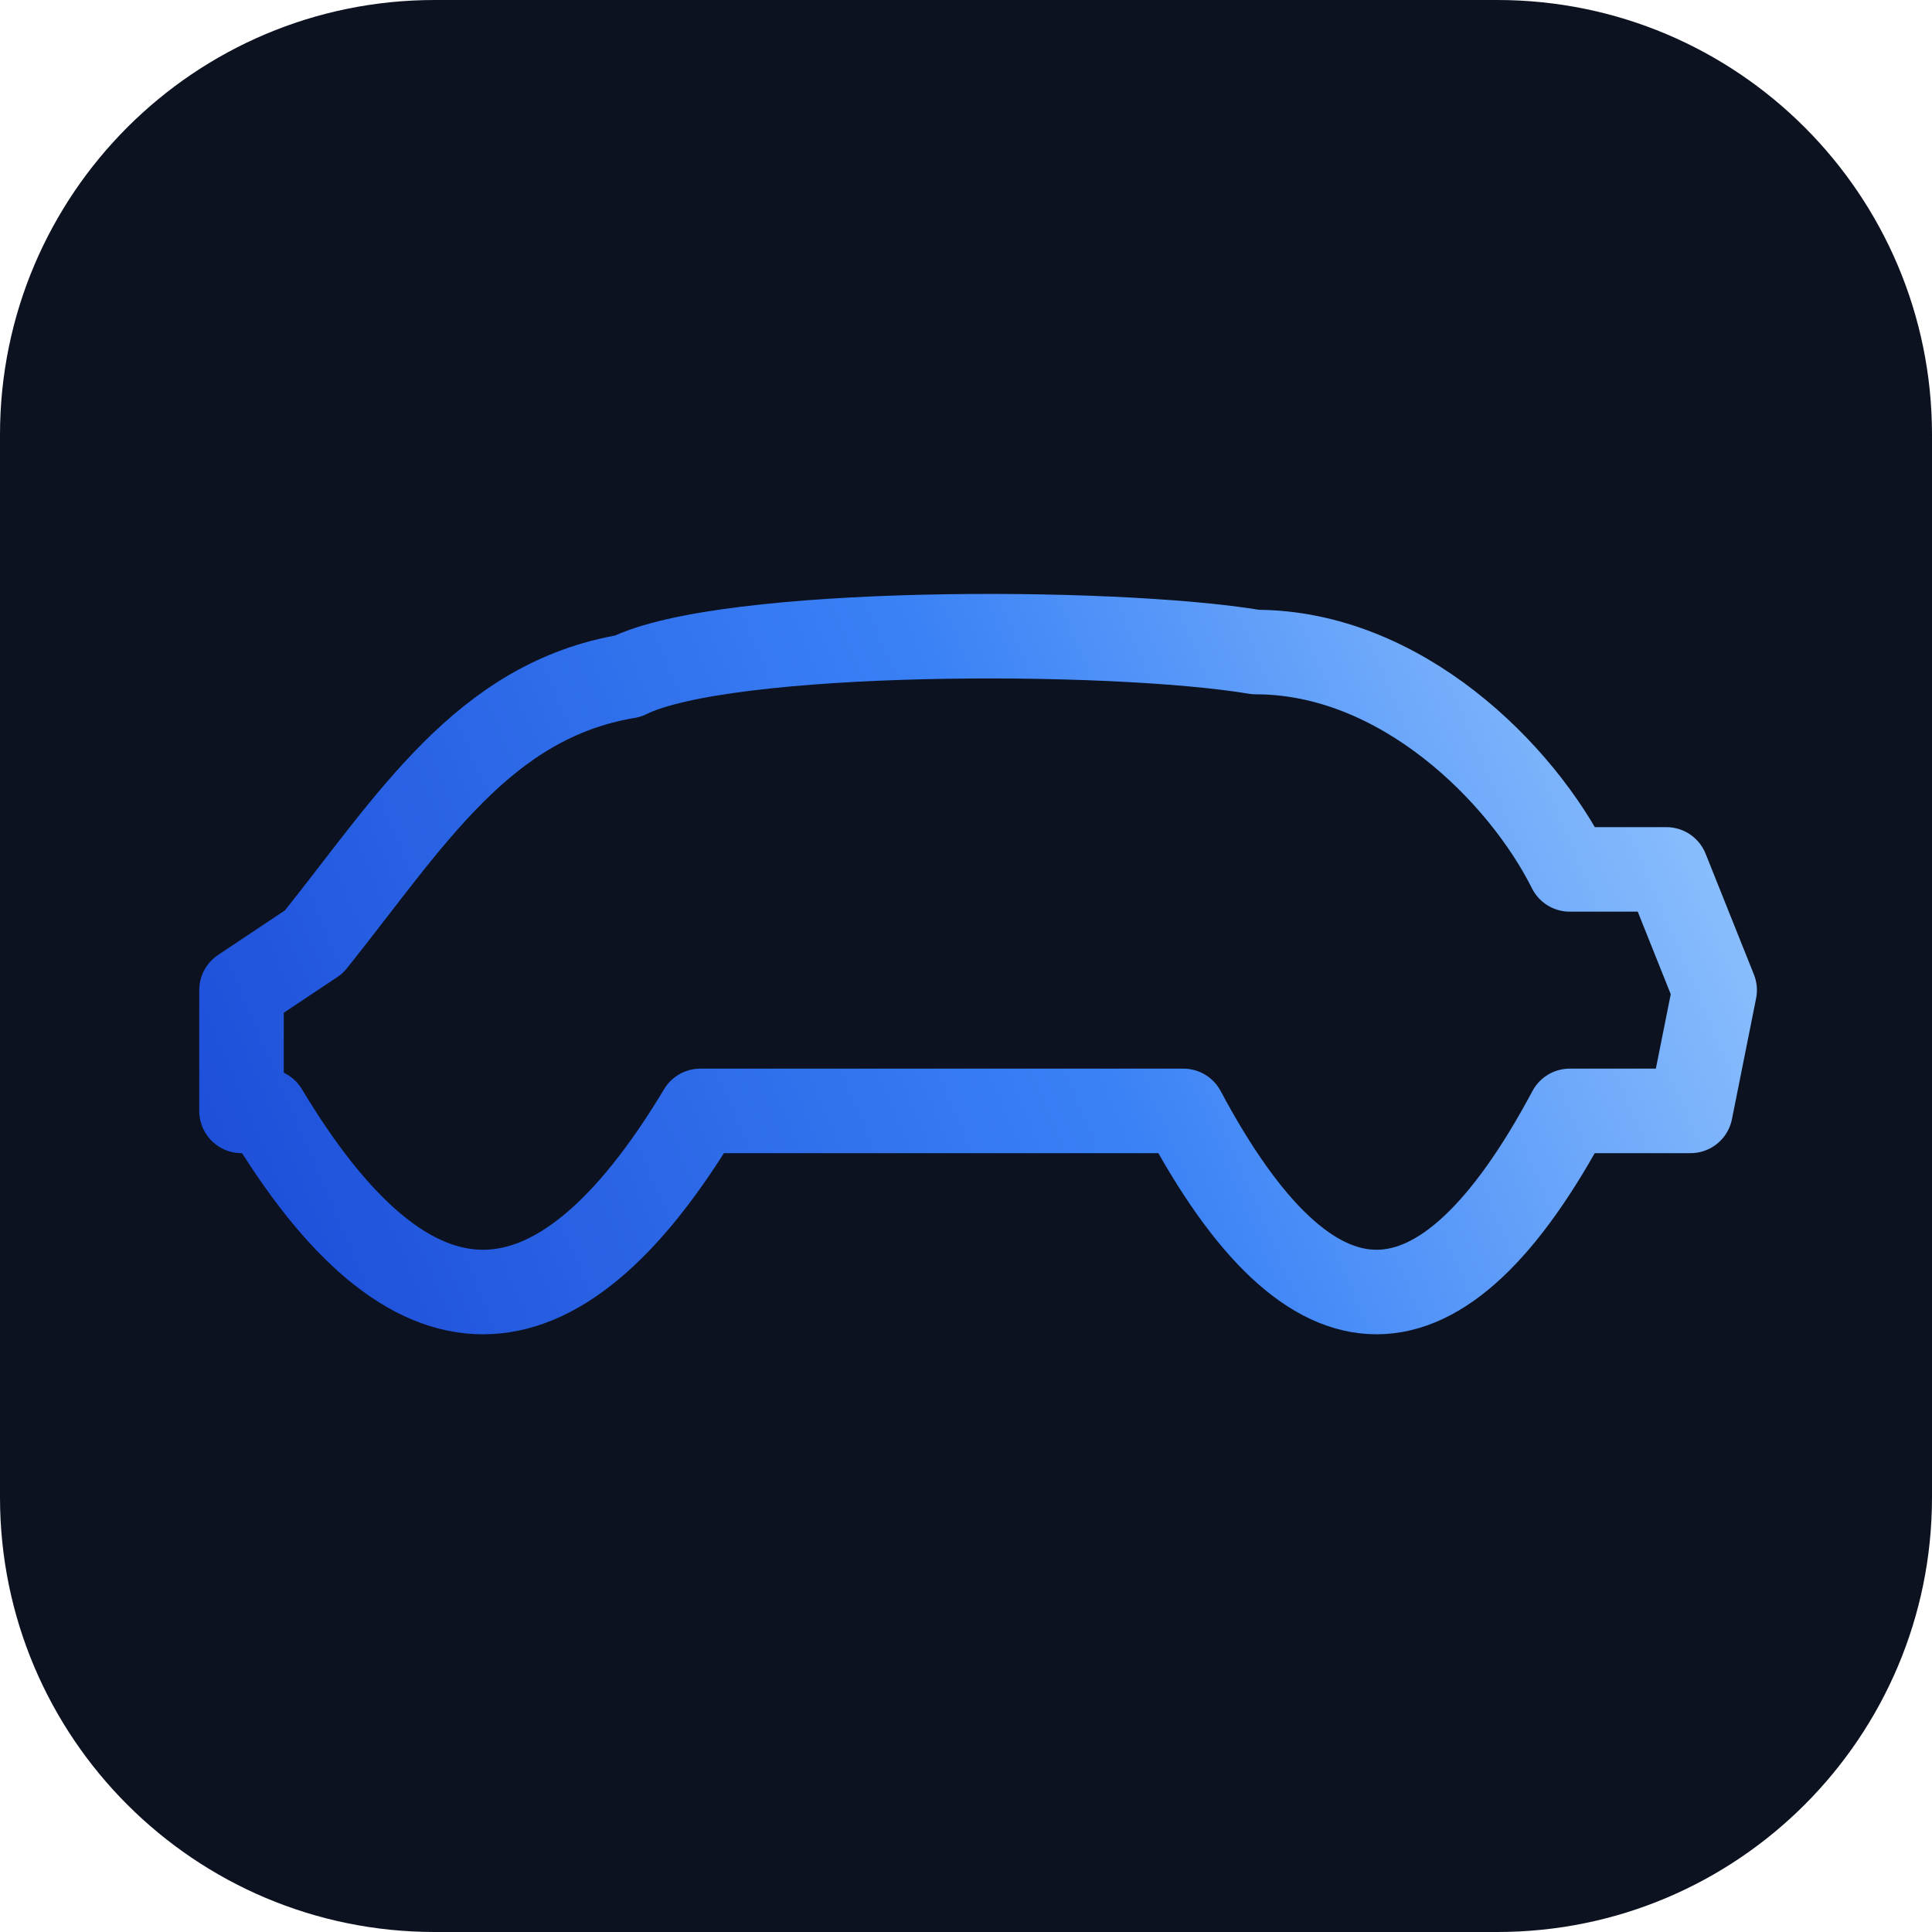
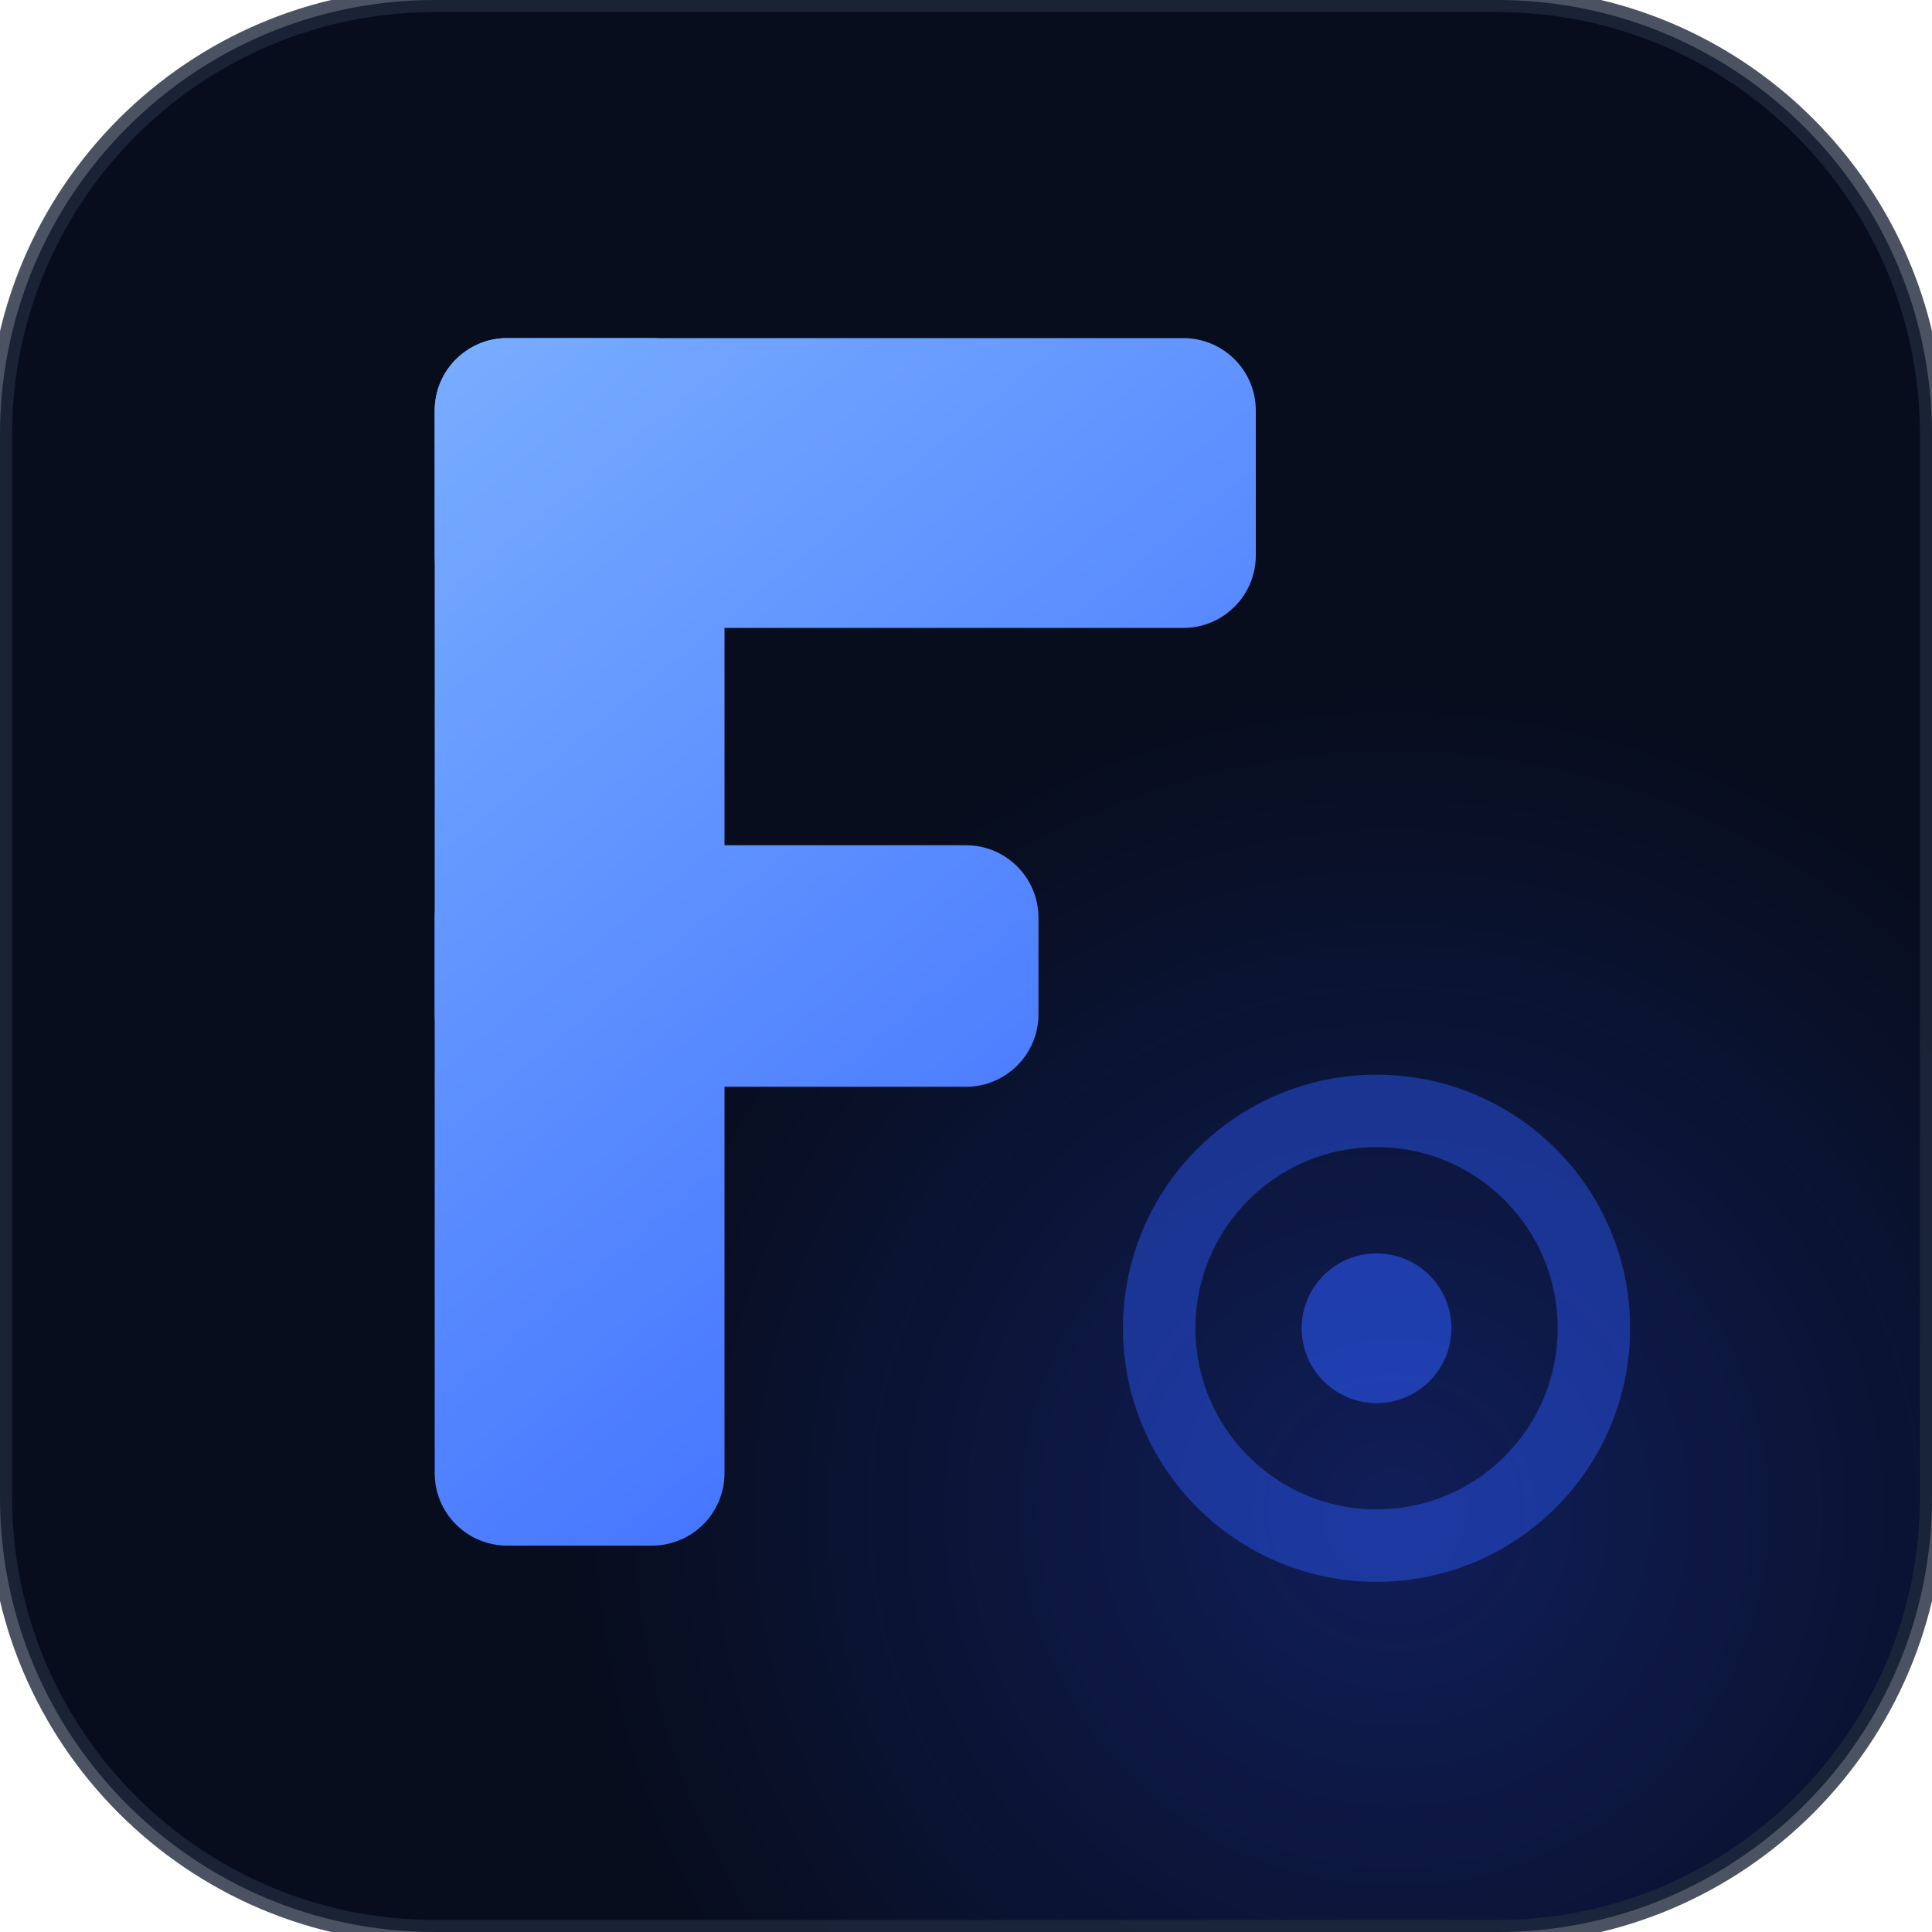
- <svg xmlns="http://www.w3.org/2000/svg" viewBox="0 0 80 80" width="80" height="80">
+ <svg xmlns="http://www.w3.org/2000/svg" viewBox="0 0 80 80" width="80" height="80" role="img" aria-label="FleetShare mark">
  <defs>
-     <linearGradient id="g-car-dk" x1="10" y1="53" x2="71" y2="27" gradientUnits="userSpaceOnUse">
-       <stop offset="0%" stop-color="#1d4ed8" />
-       <stop offset="55%" stop-color="#3b82f6" />
-       <stop offset="100%" stop-color="#93c5fd" />
+     <linearGradient id="mark-f-dark" x1="16" y1="10" x2="62" y2="66" gradientUnits="userSpaceOnUse">
+       <stop offset="0%" stop-color="#7db3ff" />
+       <stop offset="100%" stop-color="#2e5bff" />
    </linearGradient>
+     <radialGradient id="mark-glow-dark" cx="72%" cy="78%" r="42%">
+       <stop offset="0%" stop-color="#2442d8" stop-opacity="0.32" />
+       <stop offset="100%" stop-color="#2442d8" stop-opacity="0" />
+     </radialGradient>
  </defs>
-   <rect width="80" height="80" rx="18" fill="#0c1220" />
-   <path d="       M 10,46       L 10,41       L 13,39       C 17,34 20,29 26,28       C 30,26 46,26 52,27       C 58,27 63,32 65,36       L 69,36       L 71,41       L 70,46       L 65,46       Q 57,61 49,46       L 29,46       Q 20,61 11,46       Z     " fill="none" stroke="url(#g-car-dk)" stroke-width="3.5" stroke-linecap="round" stroke-linejoin="round" />
+   <rect width="80" height="80" rx="18" fill="#070d1d" />
+   <rect width="80" height="80" rx="18" fill="url(#mark-glow-dark)" />
+   <rect width="80" height="80" rx="18" fill="none" stroke="#1e293b" stroke-opacity="0.8" />
+   <rect x="18" y="14" width="12" height="50" rx="3" fill="url(#mark-f-dark)" />
+   <rect x="18" y="14" width="34" height="12" rx="3" fill="url(#mark-f-dark)" />
+   <rect x="18" y="35" width="25" height="10" rx="3" fill="url(#mark-f-dark)" />
+   <circle cx="57" cy="55" r="9" fill="none" stroke="#2e5bff" stroke-width="3" opacity="0.44" />
+   <circle cx="57" cy="55" r="3.1" fill="#2e5bff" opacity="0.55" />
</svg>
